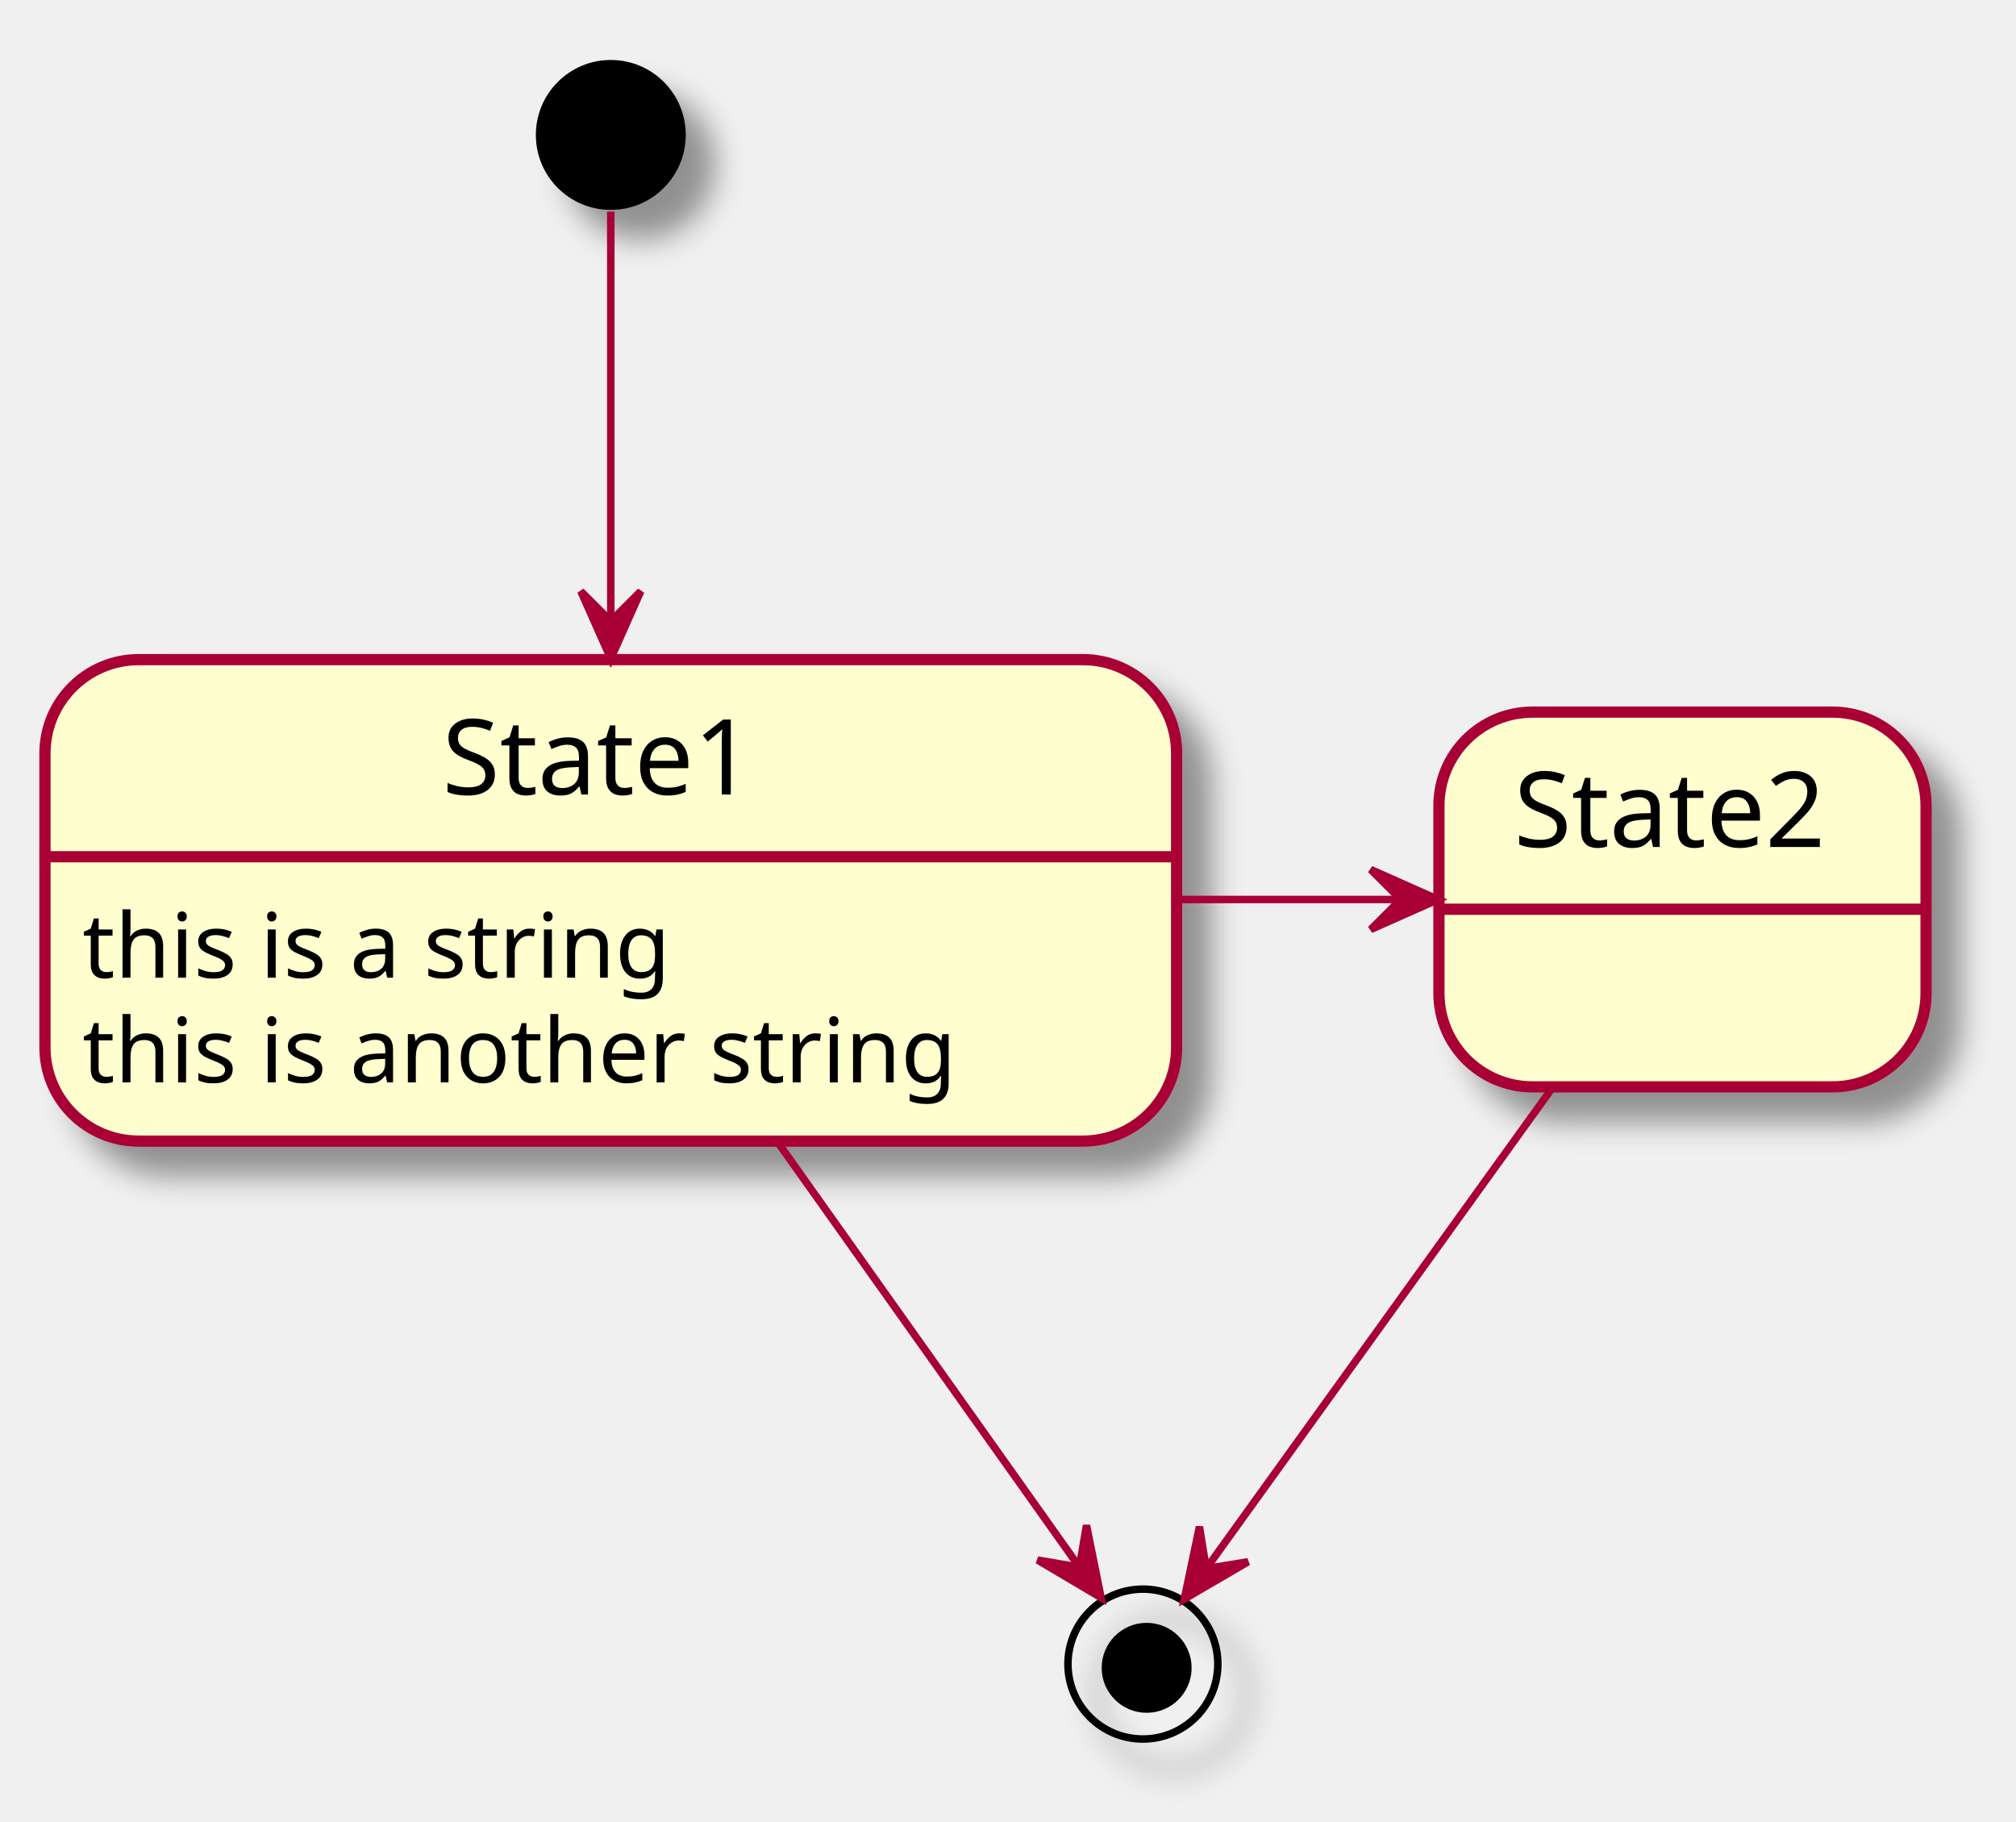
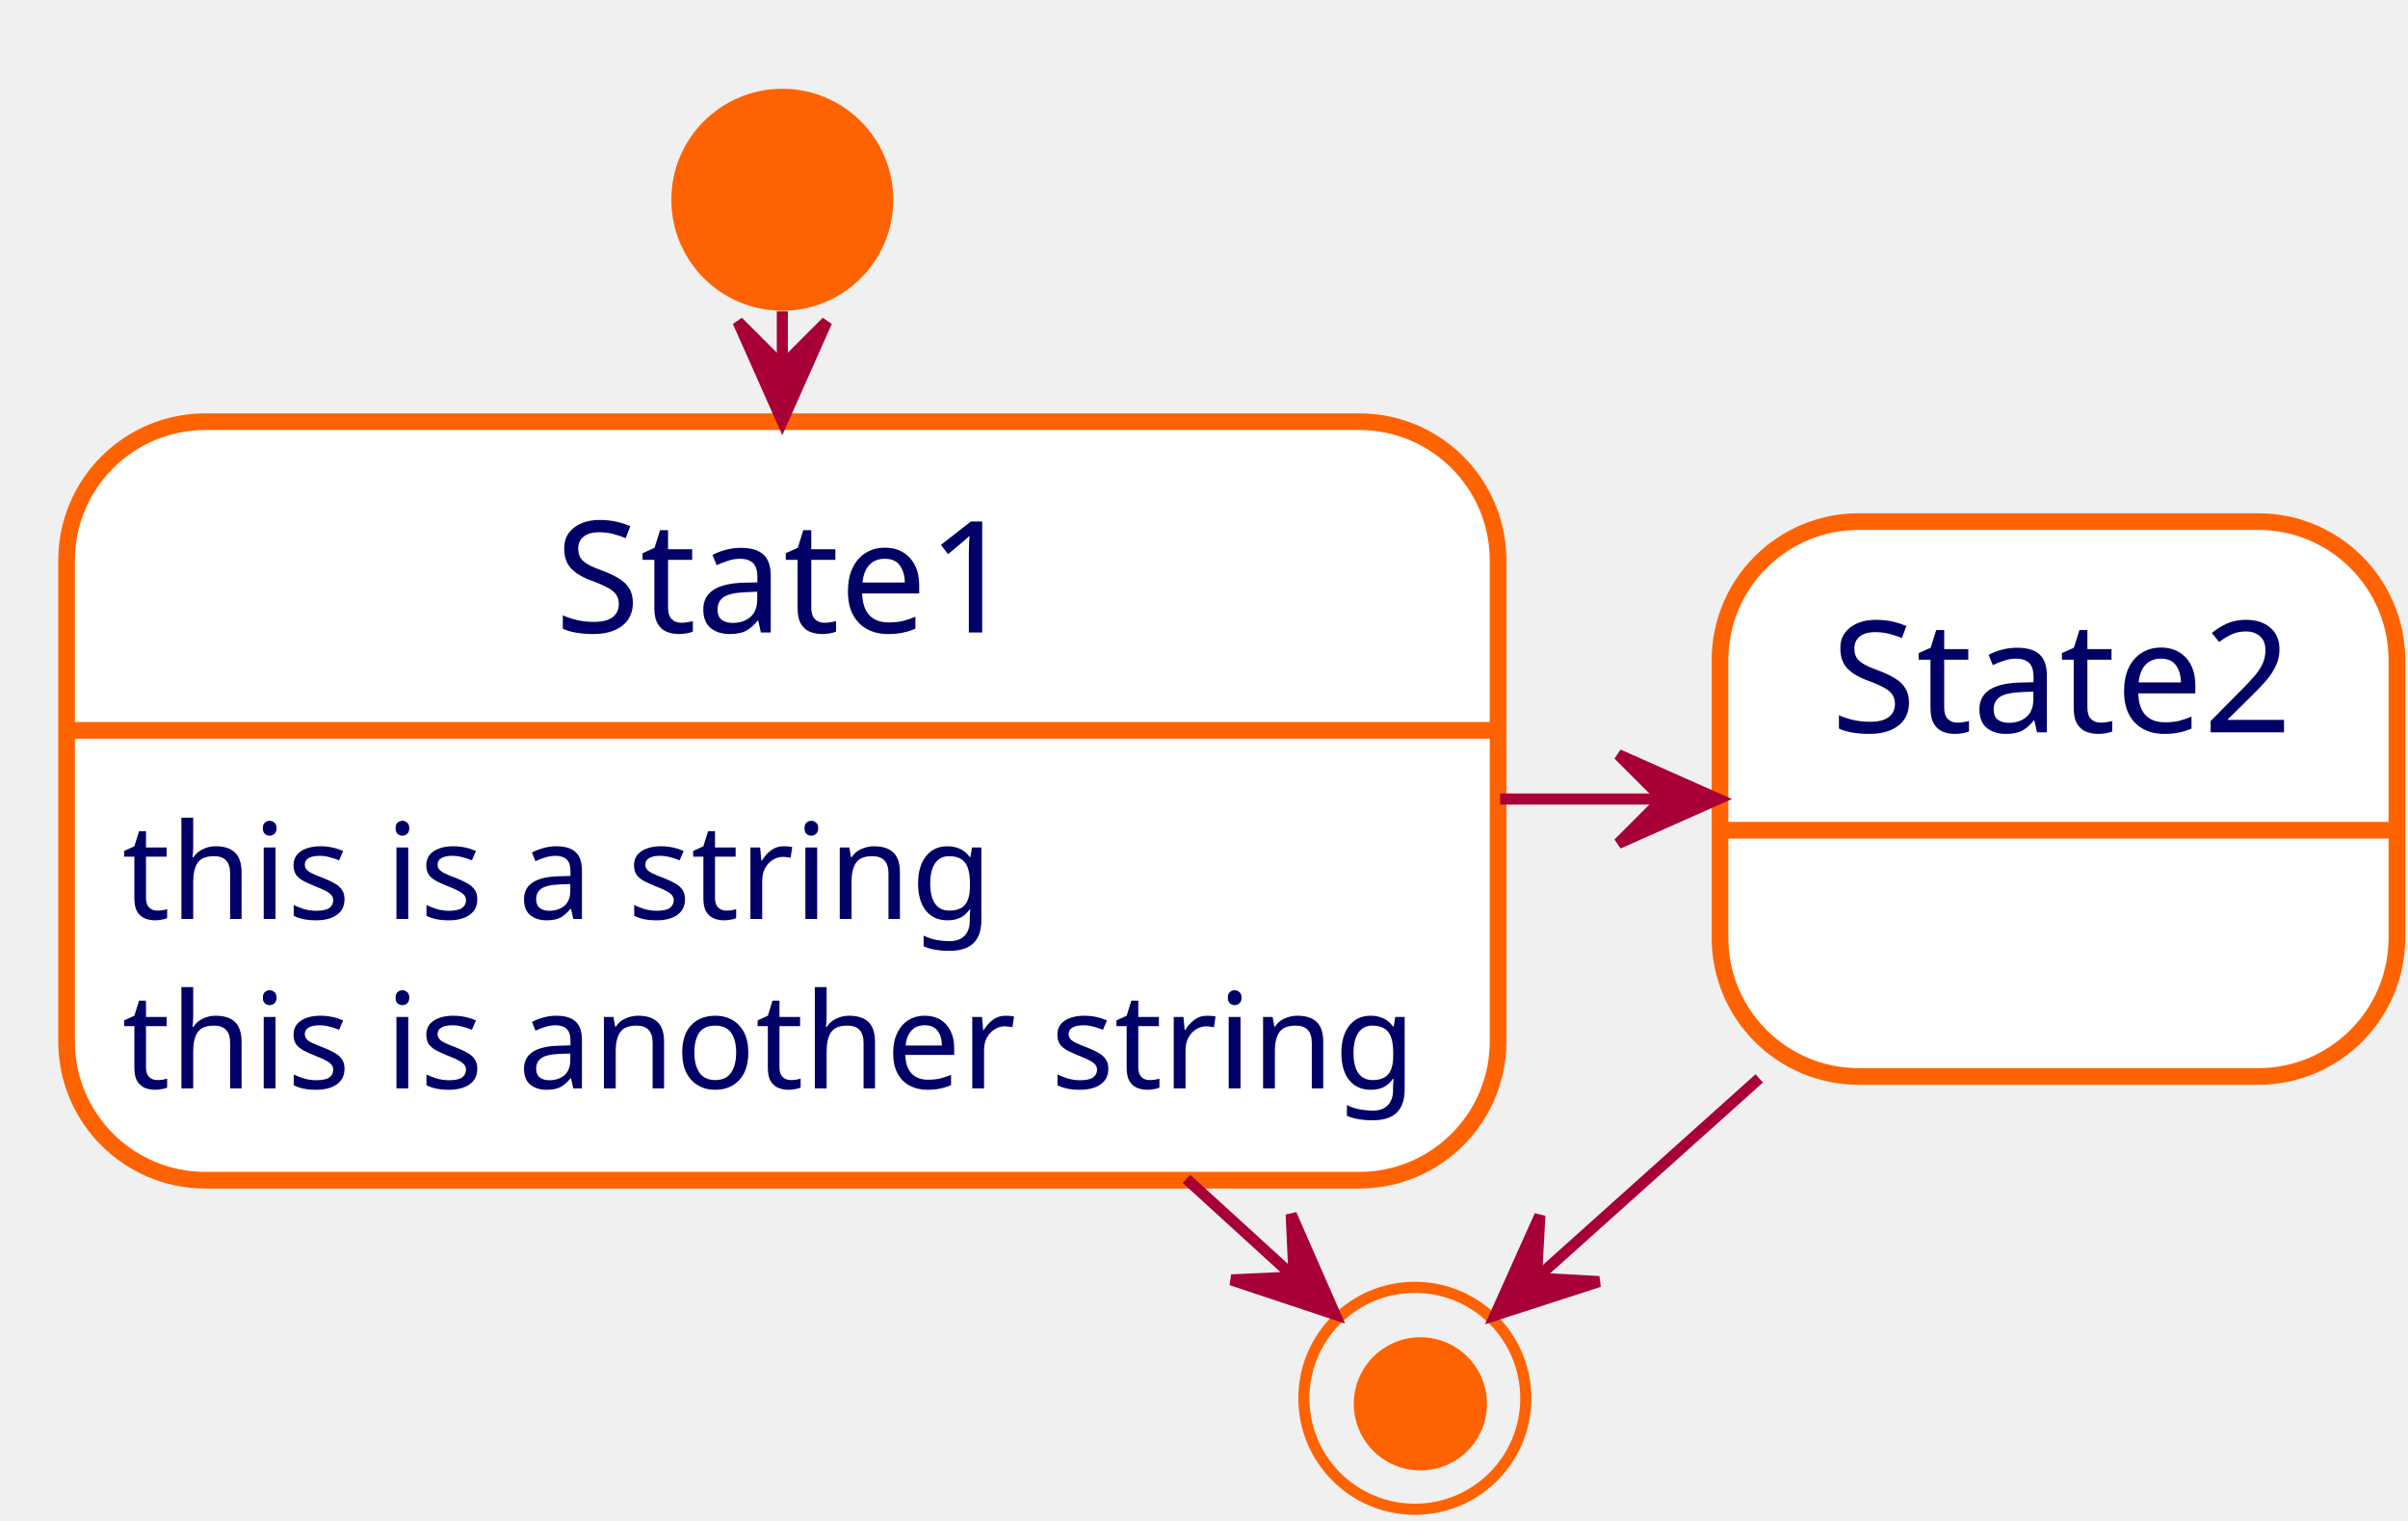
- <svg xmlns="http://www.w3.org/2000/svg" contentScriptType="application/ecmascript" contentStyleType="text/css" height="243px" preserveAspectRatio="none" style="width:269px;height:243px;" version="1.1" viewBox="0 0 269 243" width="269px" zoomAndPan="magnify">
-   <defs>
-     <filter height="300%" id="fkn1s88dzkkrk" width="300%" x="-1" y="-1">
-       <feGaussianBlur result="blurOut" stdDeviation="2.0" />
-       <feColorMatrix in="blurOut" result="blurOut2" type="matrix" values="0 0 0 0 0 0 0 0 0 0 0 0 0 0 0 0 0 0 .4 0" />
-       <feOffset dx="4.0" dy="4.0" in="blurOut2" result="blurOut3" />
-       <feBlend in="SourceGraphic" in2="blurOut3" mode="normal" />
-     </filter>
-   </defs>
+ <svg xmlns="http://www.w3.org/2000/svg" contentScriptType="application/ecmascript" contentStyleType="text/css" height="137px" preserveAspectRatio="none" style="width:217px;height:137px;" version="1.1" viewBox="0 0 217 137" width="217px" zoomAndPan="magnify">
+   <defs />
  <g>
-     <ellipse cx="81.5" cy="18" fill="#000000" filter="url(#fkn1s88dzkkrk)" rx="10" ry="10" style="stroke: none; stroke-width: 1.0;" />
-     <rect fill="#FEFECE" filter="url(#fkn1s88dzkkrk)" height="64.234" rx="12.5" ry="12.5" style="stroke: #A80036; stroke-width: 1.5;" width="151" x="6" y="88" />
-     <line style="stroke: #A80036; stroke-width: 1.5;" x1="6" x2="157" y1="114.297" y2="114.297" />
-     <text fill="#000000" font-family="sans-serif" font-size="14" lengthAdjust="spacingAndGlyphs" textLength="45" x="59" y="105.995">State1</text>
-     <text fill="#000000" font-family="sans-serif" font-size="12" lengthAdjust="spacingAndGlyphs" textLength="89" x="11" y="130.435">this is a string</text>
-     <text fill="#000000" font-family="sans-serif" font-size="12" lengthAdjust="spacingAndGlyphs" textLength="131" x="11" y="144.404">this is another string</text>
-     <ellipse cx="152.5" cy="222" fill="none" filter="url(#fkn1s88dzkkrk)" rx="10" ry="10" style="stroke: #000000; stroke-width: 1.0;" />
-     <ellipse cx="153" cy="222.5" fill="#000000" rx="6" ry="6" style="stroke: none; stroke-width: 1.0;" />
-     <rect fill="#FEFECE" filter="url(#fkn1s88dzkkrk)" height="50" rx="12.5" ry="12.5" style="stroke: #A80036; stroke-width: 1.5;" width="65" x="192" y="95" />
-     <line style="stroke: #A80036; stroke-width: 1.5;" x1="192" x2="257" y1="121.297" y2="121.297" />
-     <text fill="#000000" font-family="sans-serif" font-size="14" lengthAdjust="spacingAndGlyphs" textLength="45" x="202" y="112.995">State2</text>
-     <path d="M81.5,28.229 C81.5,40.515 81.5,62.965 81.5,82.463 " fill="none" id="*start-&gt;State1" style="stroke: #A80036; stroke-width: 1.0;" />
-     <polygon fill="#A80036" points="81.5,87.873,85.5,78.873,81.5,82.873,77.5,78.873,81.5,87.873" style="stroke: #A80036; stroke-width: 1.0;" />
-     <path d="M103.576,152.093 C117.181,171.255 133.871,194.762 143.821,208.776 " fill="none" id="State1-&gt;*end" style="stroke: #A80036; stroke-width: 1.0;" />
-     <polygon fill="#A80036" points="146.923,213.145,144.973,203.491,144.028,209.069,138.451,208.124,146.923,213.145" style="stroke: #A80036; stroke-width: 1.0;" />
-     <path d="M157.189,120 C167.041,120 176.893,120 186.745,120 " fill="none" id="State1-&gt;State2" style="stroke: #A80036; stroke-width: 1.0;" />
-     <polygon fill="#A80036" points="191.896,120,182.896,116,186.896,120,182.896,124,191.896,120" style="stroke: #A80036; stroke-width: 1.0;" />
-     <path d="M207.071,145.207 C192.463,165.496 172.237,193.588 160.961,209.249 " fill="none" id="State2-&gt;*end" style="stroke: #A80036; stroke-width: 1.0;" />
-     <polygon fill="#A80036" points="158.03,213.319,166.535,208.353,160.952,209.262,160.043,203.678,158.03,213.319" style="stroke: #A80036; stroke-width: 1.0;" />
+     <ellipse cx="70.5" cy="18" fill="#FF6200" rx="10" ry="10" style="stroke: none; stroke-width: 1.0;" />
+     <rect fill="#FFFFFF" height="68.347" rx="12.5" ry="12.5" style="stroke: #FF6200; stroke-width: 1.5;" width="129" x="6" y="38" />
+     <line style="stroke: #FF6200; stroke-width: 1.5;" x1="6" x2="135" y1="65.812" y2="65.812" />
+     <text fill="#000066" font-family="ING Me" font-size="14" lengthAdjust="spacingAndGlyphs" textLength="41" x="50" y="56.992">State1</text>
+     <text fill="#000066" font-family="ING Me" font-size="12" lengthAdjust="spacingAndGlyphs" textLength="73" x="11" y="82.806">this is a string</text>
+     <text fill="#000066" font-family="ING Me" font-size="12" lengthAdjust="spacingAndGlyphs" textLength="109" x="11" y="98.073">this is another string</text>
+     <ellipse cx="127.5" cy="126" fill="none" rx="10" ry="10" style="stroke: #FF6200; stroke-width: 1.0;" />
+     <ellipse cx="128" cy="126.5" fill="#FF6200" rx="6" ry="6" style="stroke: none; stroke-width: 1.0;" />
+     <rect fill="#FFFFFF" height="50" rx="12.5" ry="12.5" style="stroke: #FF6200; stroke-width: 1.5;" width="61" x="155" y="47" />
+     <line style="stroke: #FF6200; stroke-width: 1.5;" x1="155" x2="216" y1="74.812" y2="74.812" />
+     <text fill="#000066" font-family="ING Me" font-size="14" lengthAdjust="spacingAndGlyphs" textLength="41" x="165" y="65.992">State2</text>
+     <path d="M70.5,28.058 C70.5,29.513 70.5,31.093 70.5,32.76 " fill="none" style="stroke: #A80036; stroke-width: 1.0;" />
+     <polygon fill="#A80036" points="70.5,37.985,74.5,28.985,70.5,32.985,66.5,28.985,70.5,37.985" style="stroke: #A80036; stroke-width: 1.0;" />
+     <path d="M106.922,106.227 C110.244,109.257 113.409,112.145 116.218,114.708 " fill="none" style="stroke: #A80036; stroke-width: 1.0;" />
+     <polygon fill="#A80036" points="120.31,118.441,116.357,109.42,116.616,115.071,110.965,115.33,120.31,118.441" style="stroke: #A80036; stroke-width: 1.0;" />
+     <path d="M135.188,72 C139.998,72 144.809,72 149.62,72 " fill="none" style="stroke: #A80036; stroke-width: 1.0;" />
+     <polygon fill="#A80036" points="154.841,72,145.841,68,149.841,72,145.841,76,154.841,72" style="stroke: #A80036; stroke-width: 1.0;" />
+     <path d="M158.538,97.173 C151.56,103.429 144.424,109.827 138.756,114.908 " fill="none" style="stroke: #A80036; stroke-width: 1.0;" />
+     <polygon fill="#A80036" points="134.736,118.513,144.107,115.482,138.458,115.175,138.766,109.526,134.736,118.513" style="stroke: #A80036; stroke-width: 1.0;" />
  </g>
</svg>
